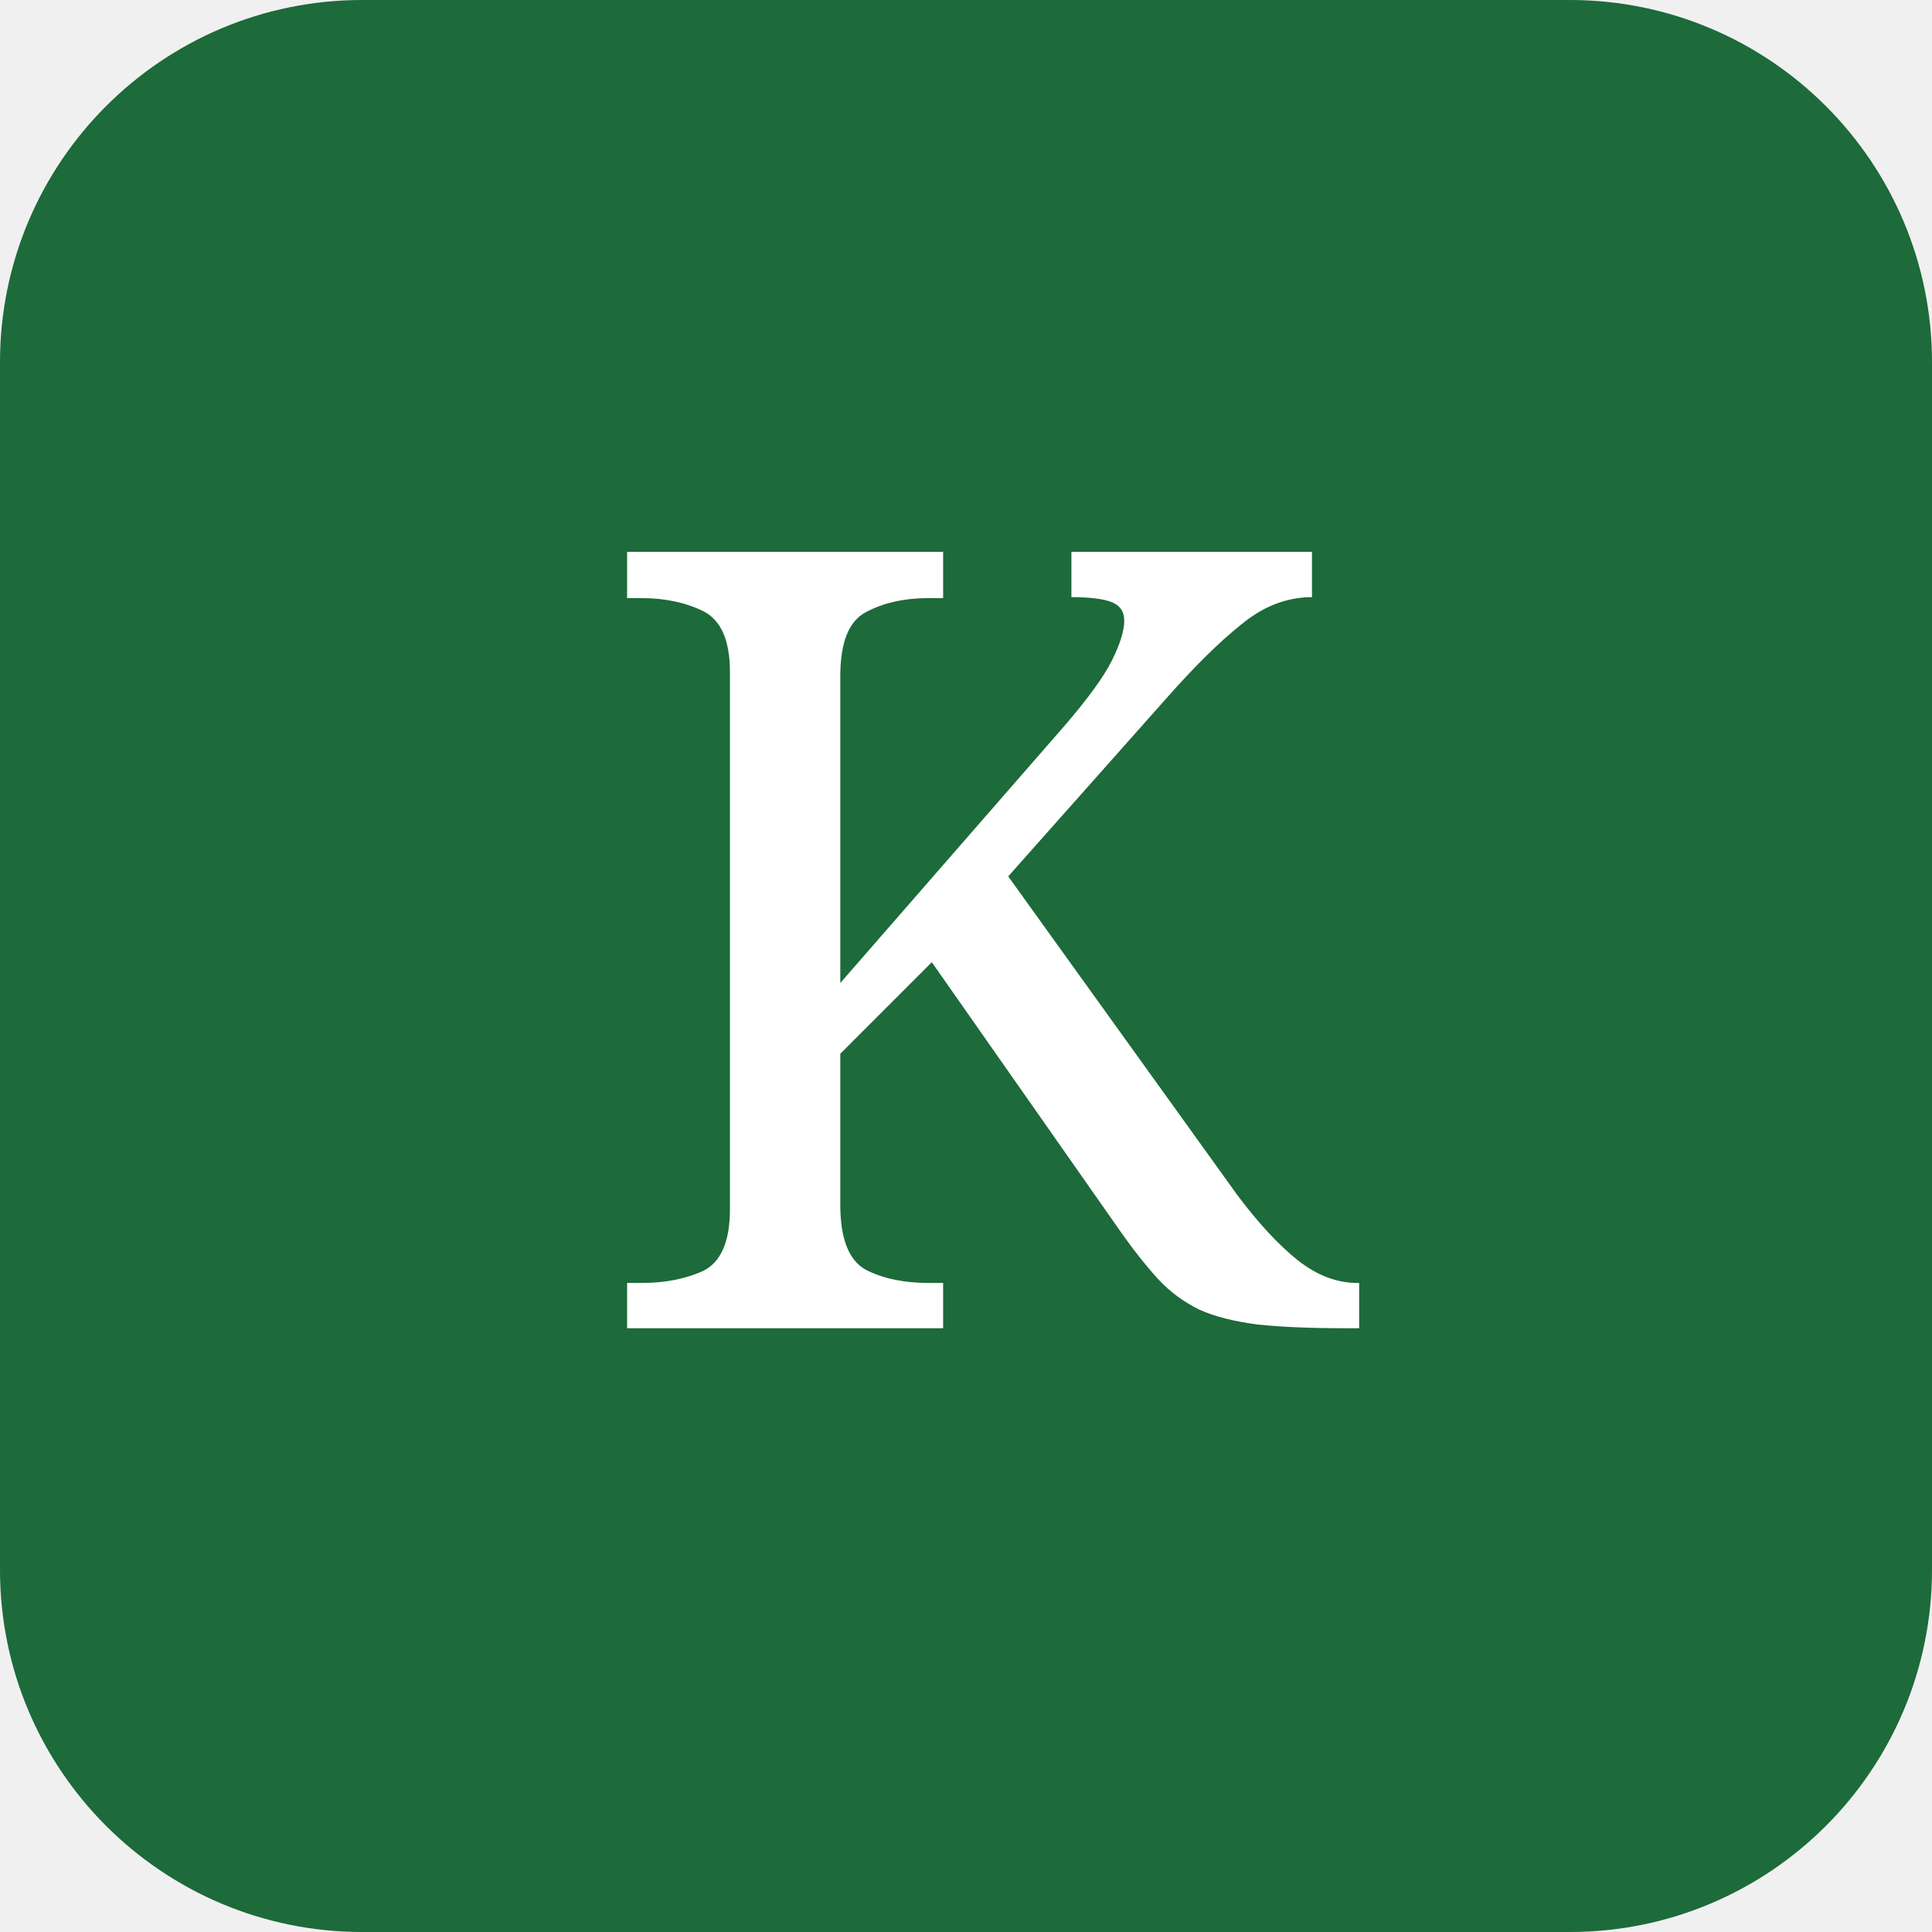
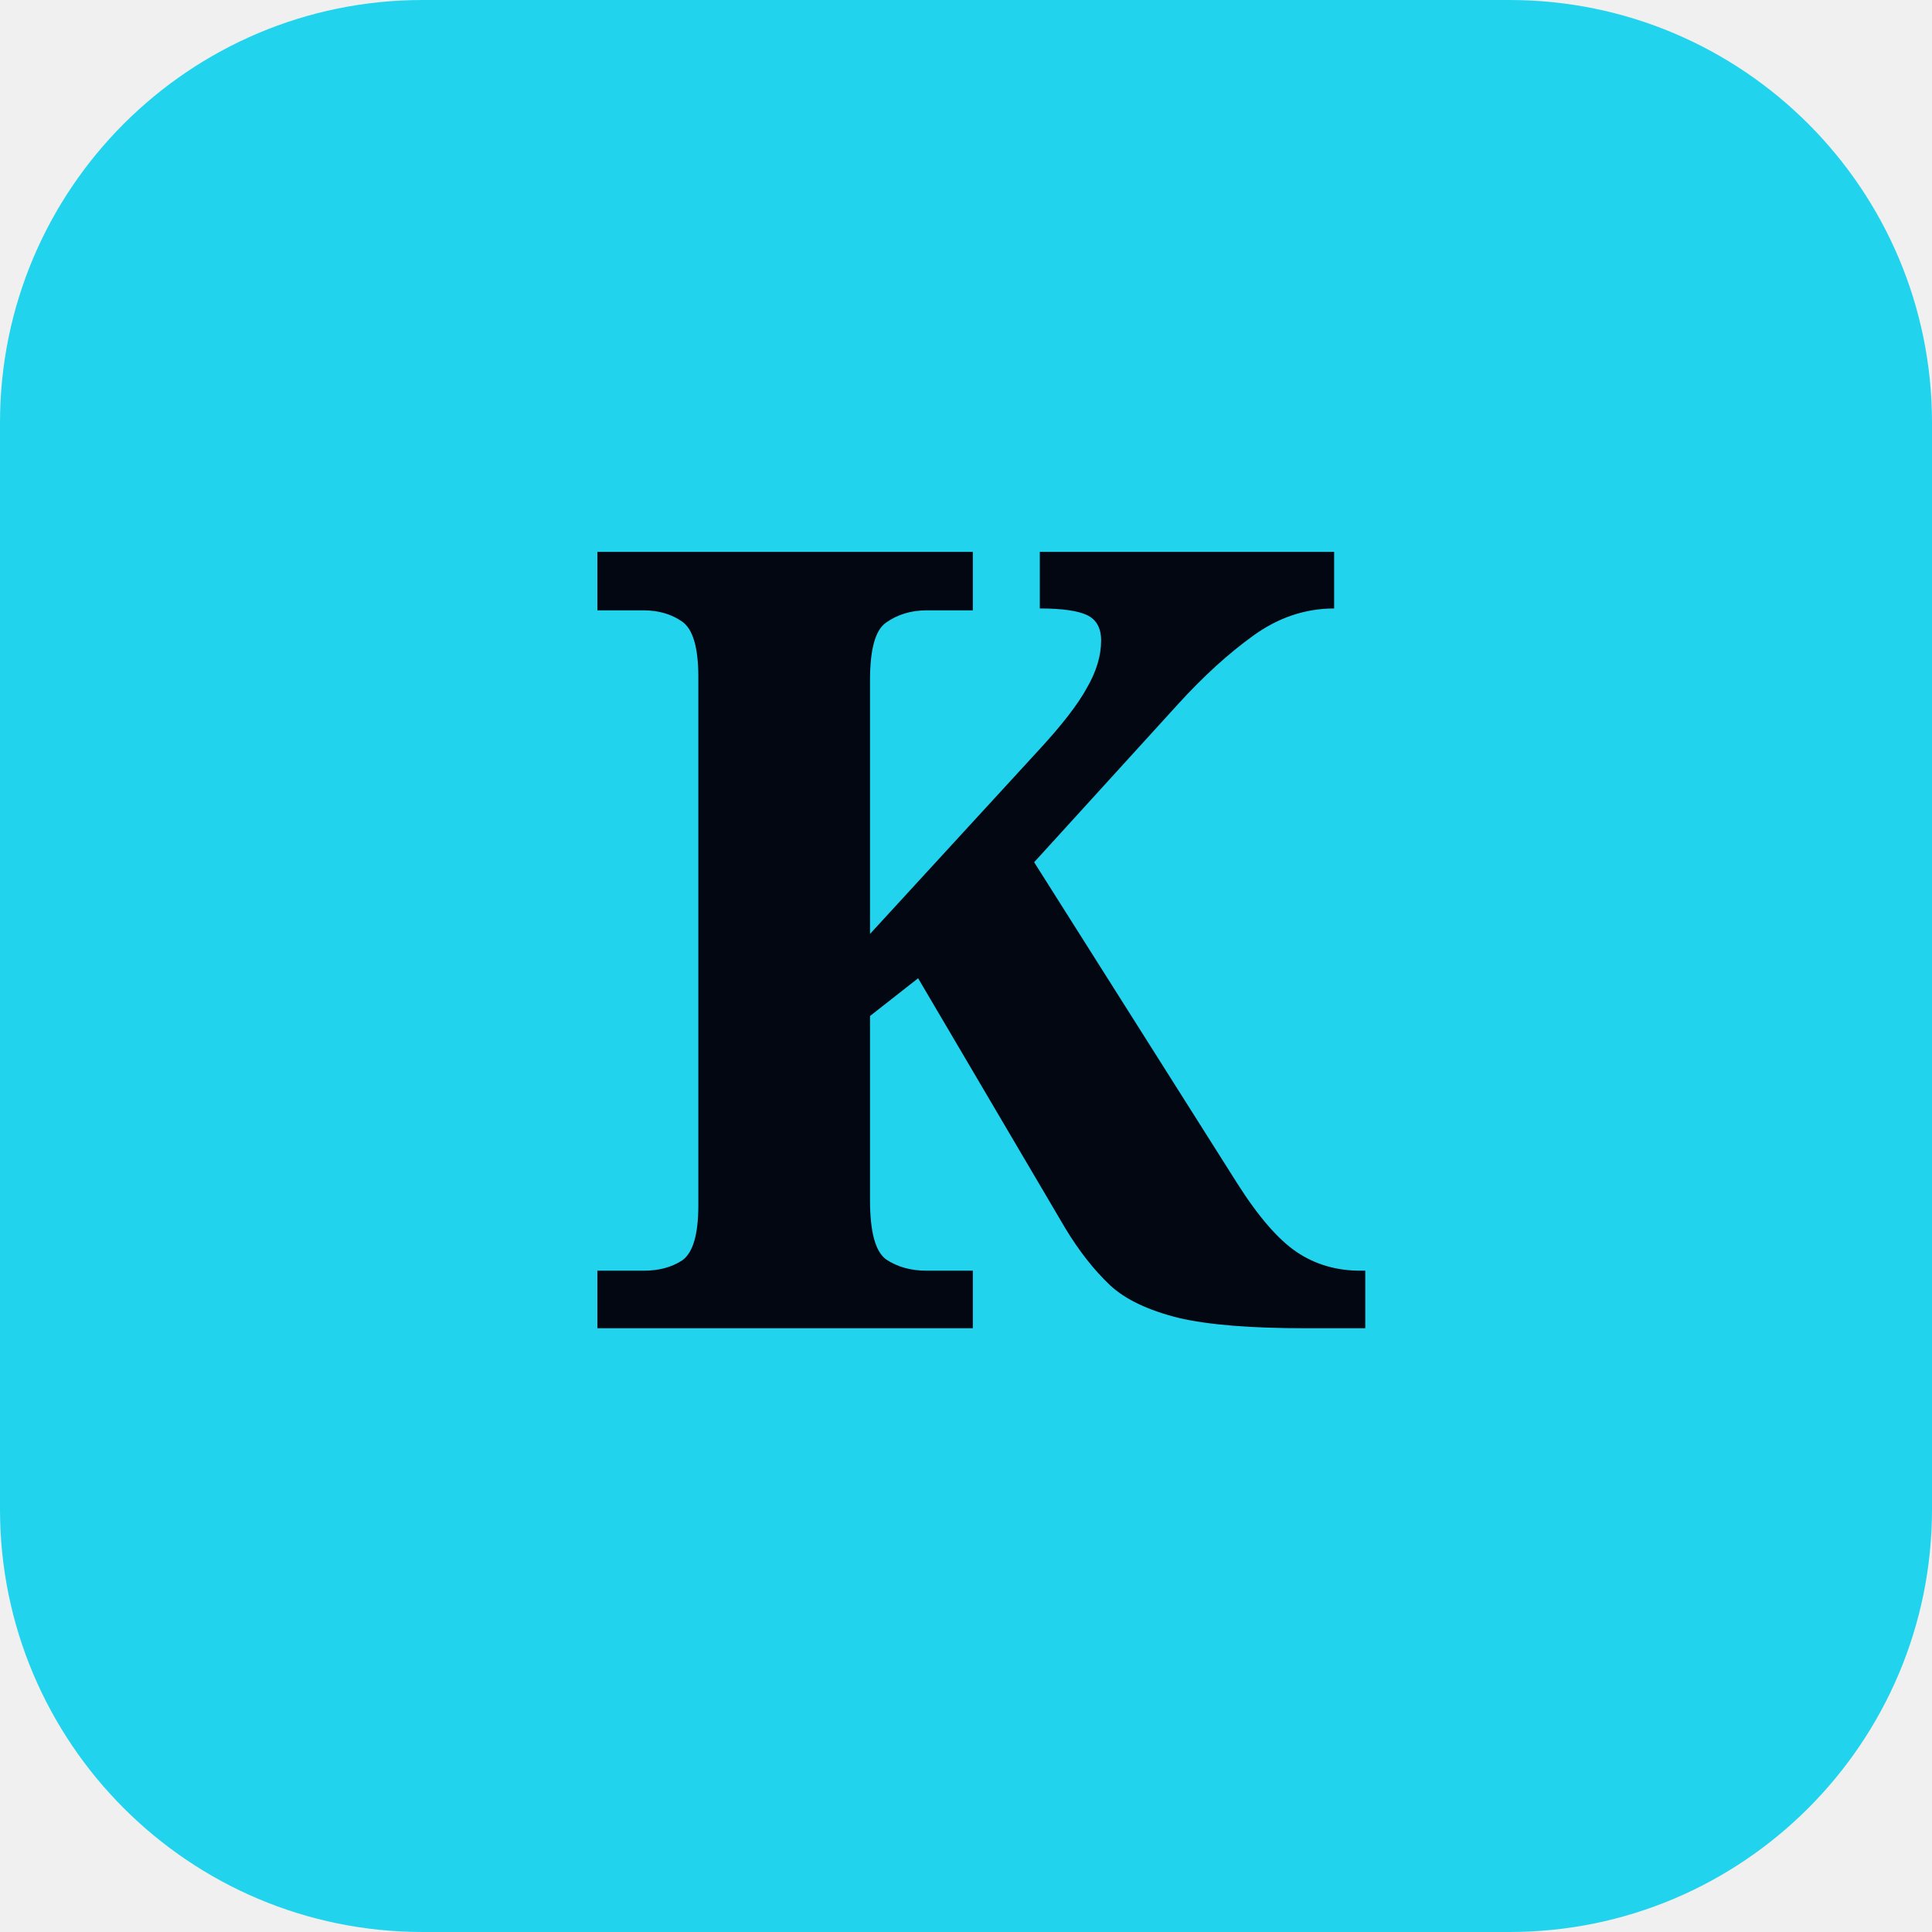
<svg xmlns="http://www.w3.org/2000/svg" viewBox="0 0 32 32">
-   <rect width="32" height="32" rx="6" fill="#1d6a3a" />
-   <text x="16" y="22" text-anchor="middle" font-size="18" font-family="serif" fill="white">K</text>
+   <rect width="32" height="32" rx="7" fill="#22d3ee" />
+   <text x="16" y="22" text-anchor="middle" font-size="18" font-family="serif" font-weight="bold" fill="#030712">K</text>
</svg>
